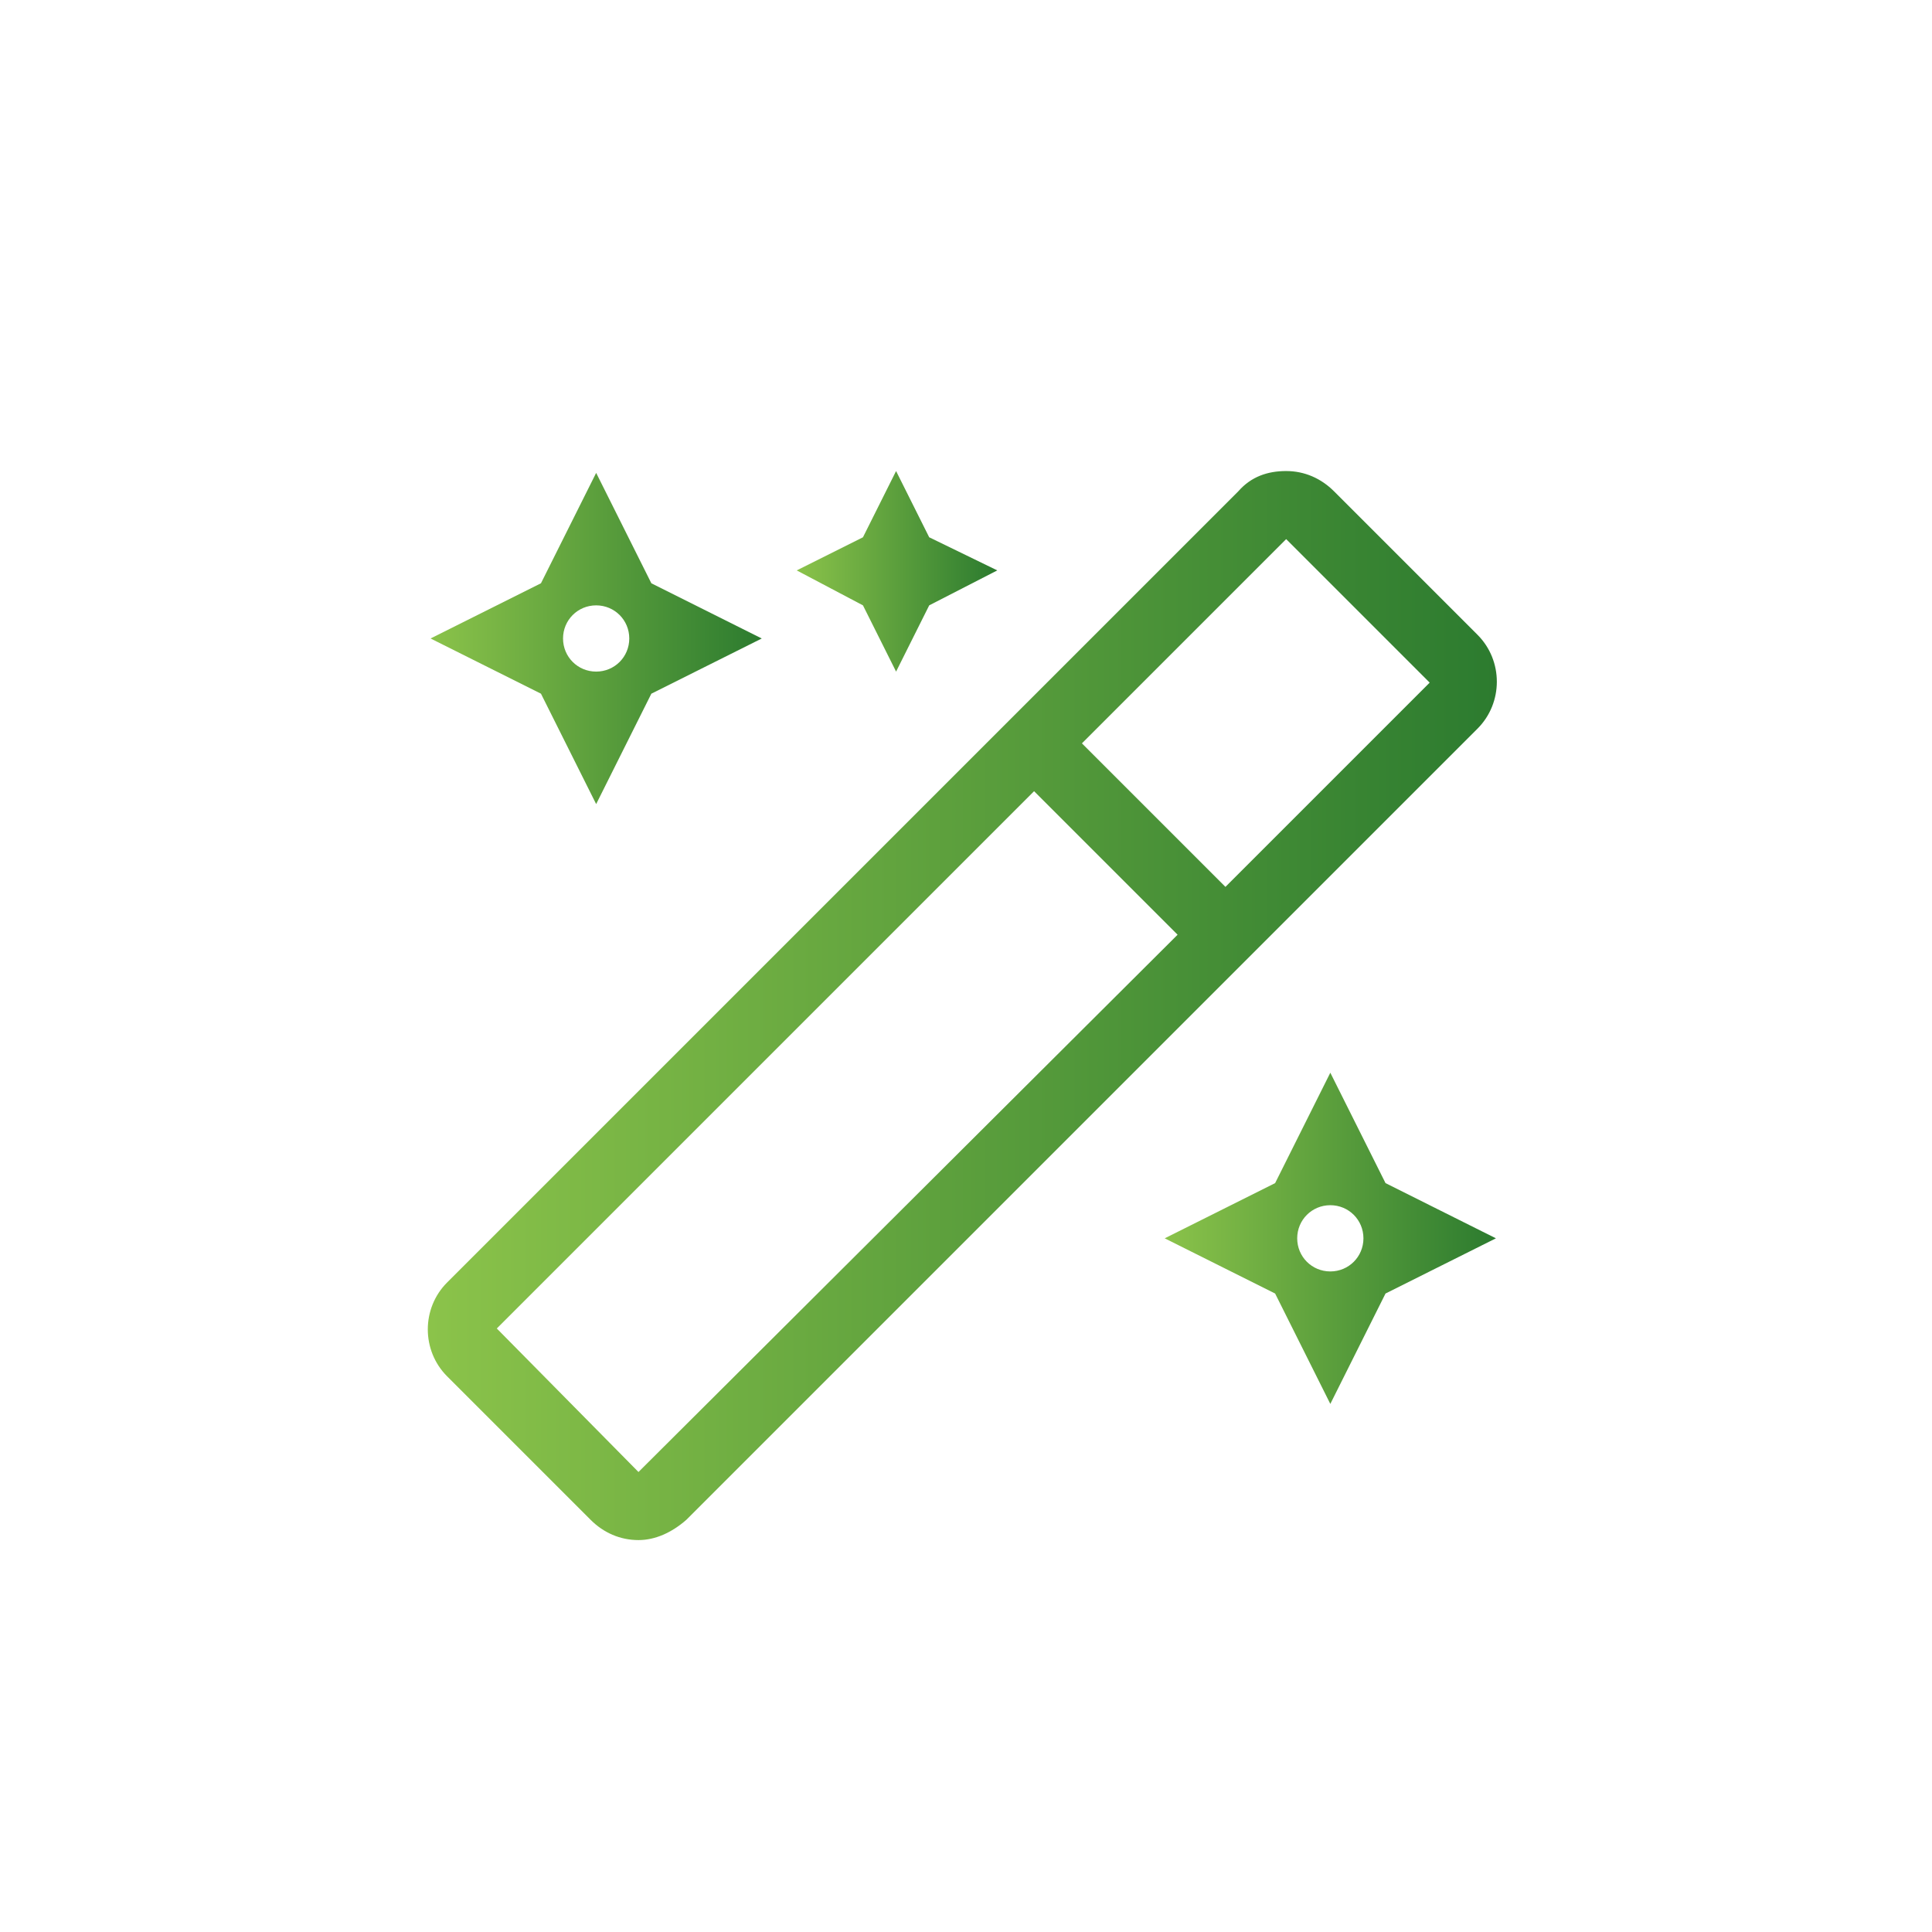
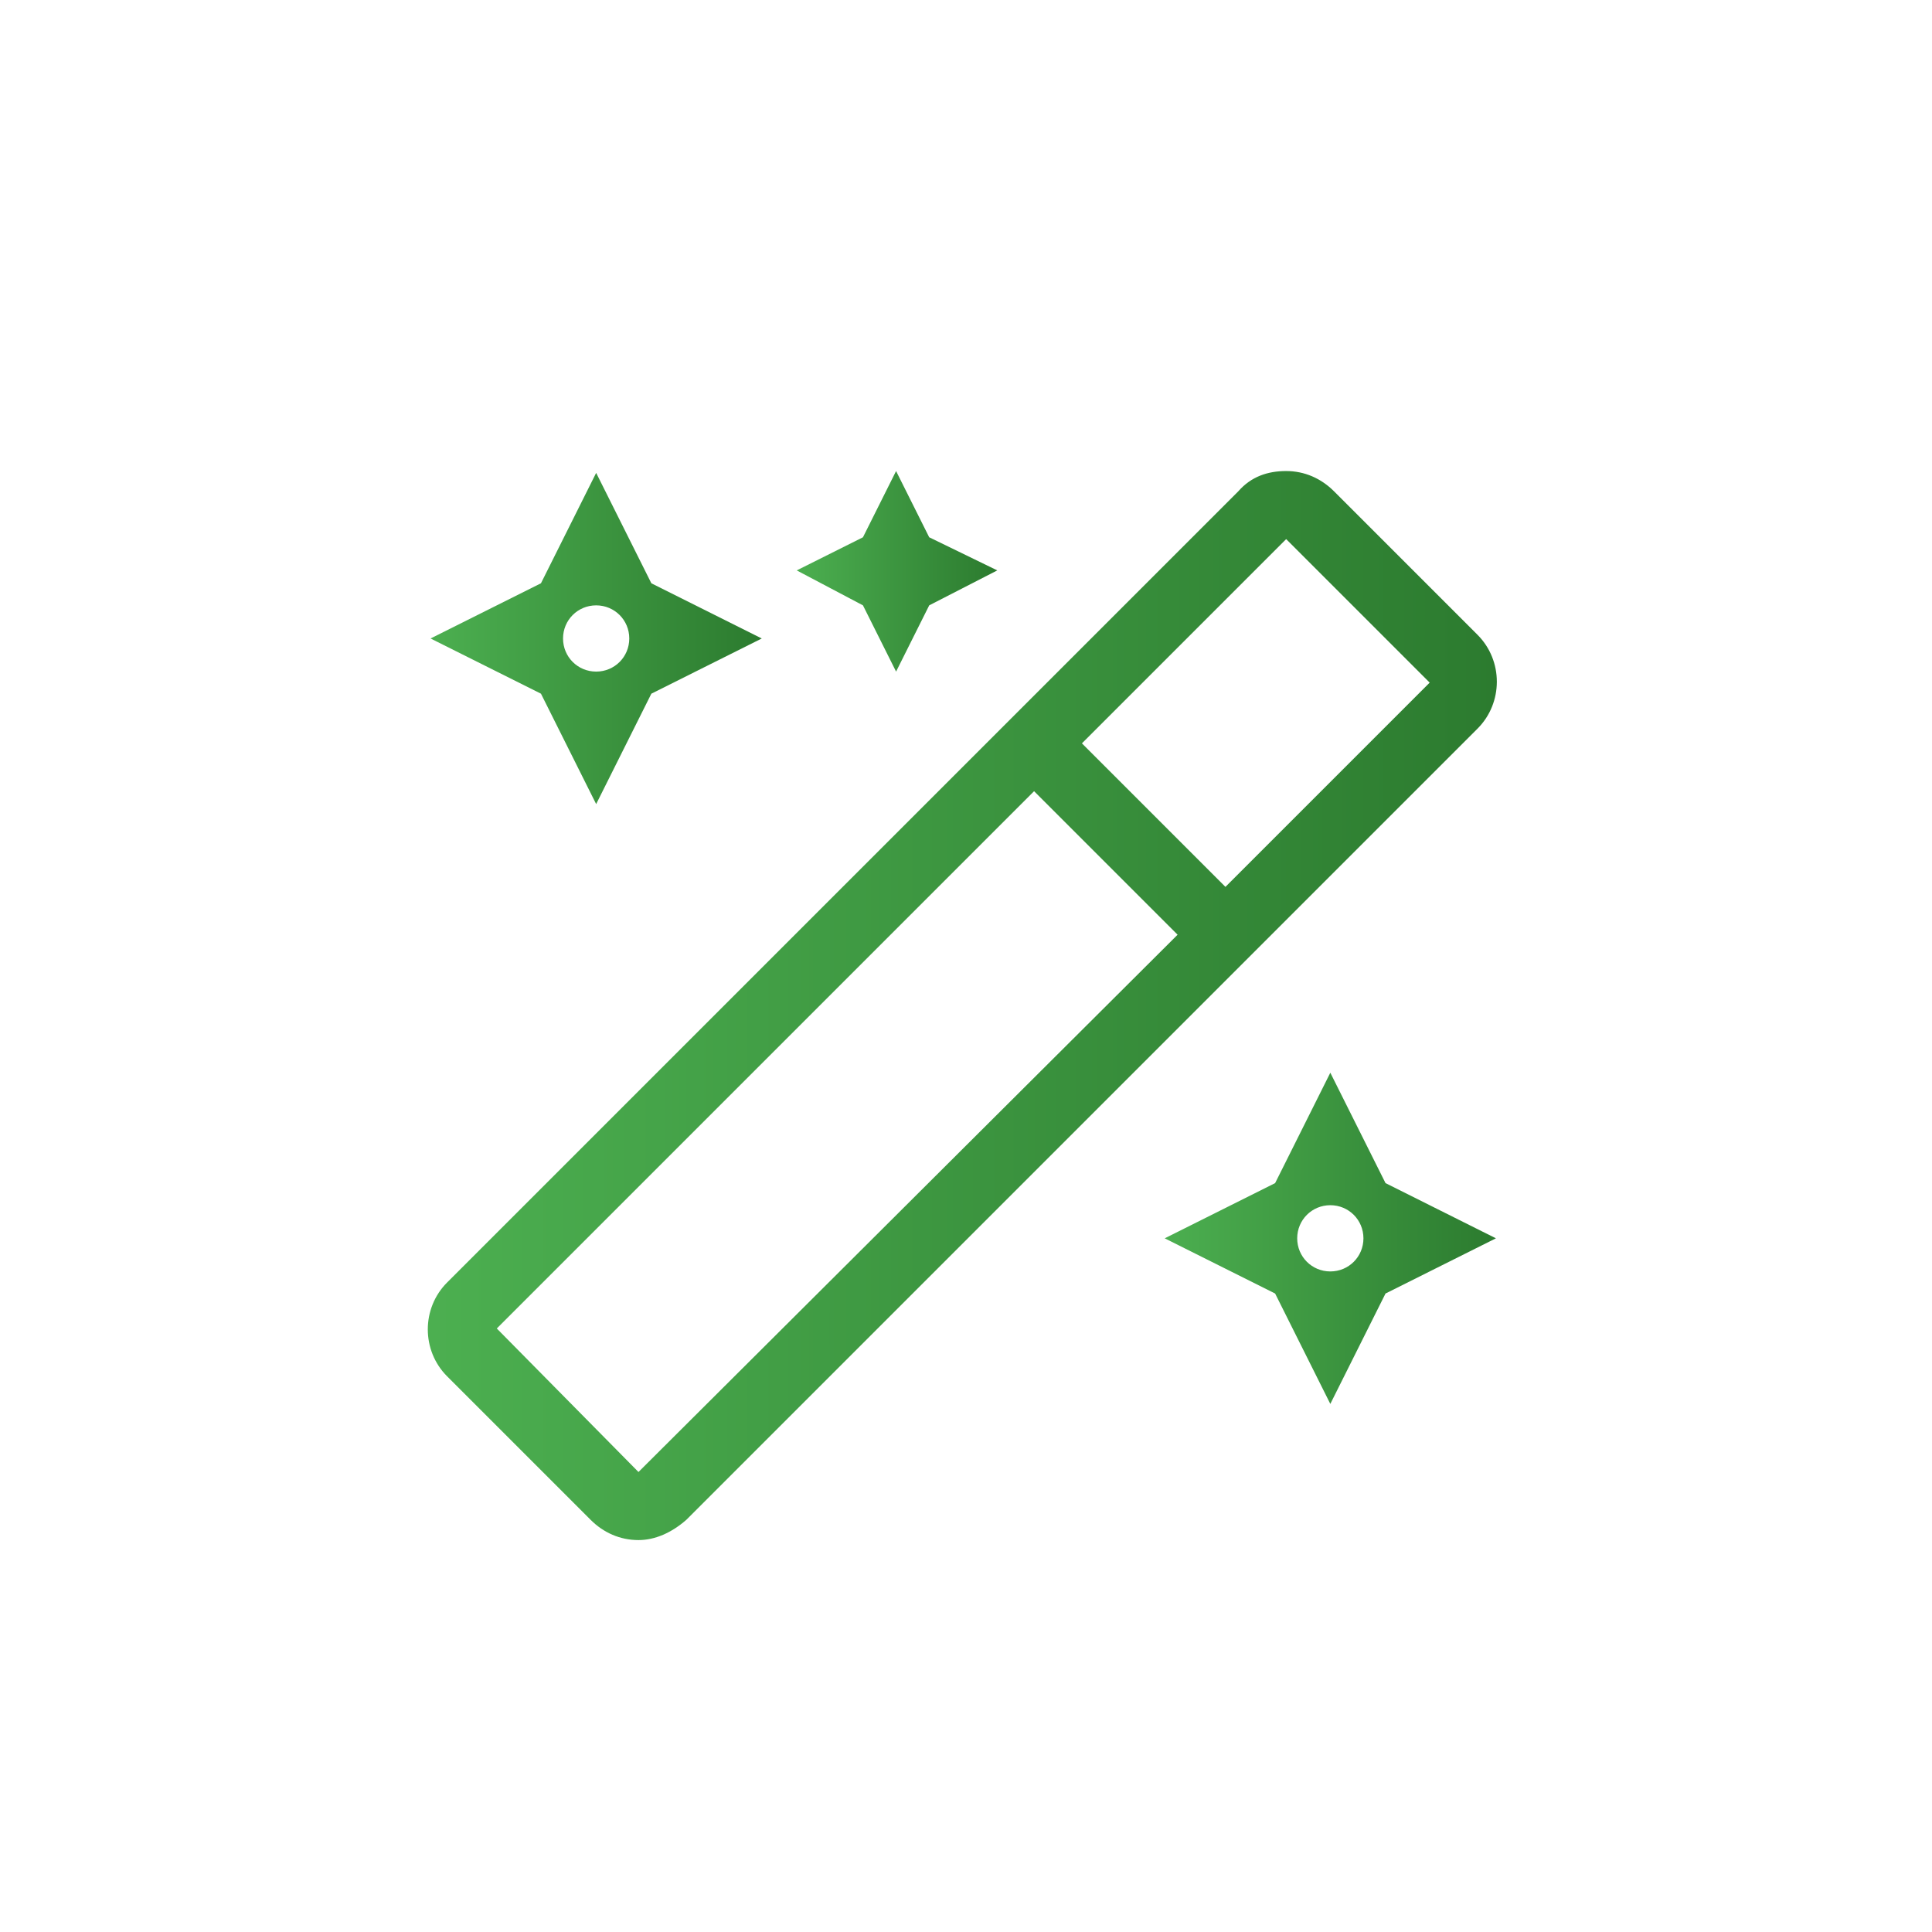
<svg xmlns="http://www.w3.org/2000/svg" version="1.1" id="Layer_1" x="0px" y="0px" viewBox="0 0 105 105" style="enable-background:new 0 0 105 105;" xml:space="preserve">
  <style type="text/css">
	.st0{fill:url(#SVGID_1_);}
	.st1{fill:url(#SVGID_2_);}
	.st2{fill:url(#SVGID_3_);}
	.st3{fill:url(#SVGID_4_);}
	.st4{fill:url(#SVGID_5_);}
+ 	.st5{fill:url(#SVGID_6_);}
</style>
  <linearGradient id="SVGID_1_" gradientUnits="userSpaceOnUse" x1="23.335" y1="54.62" x2="81.335" y2="54.62">
+     <stop offset="0" style="stop-color:#4CAF50" />
+     <stop offset="1" style="stop-color:#2C7B2F" />
+   </linearGradient>
+   <path class="st0" d="M80.3,34.5l-7.8-7.8c-0.7-0.7-1.6-1.1-2.6-1.1s-1.9,0.3-2.6,1.1l-43,43c-1.4,1.4-1.4,3.7,0,5.1l7.8,7.8  c0.7,0.7,1.6,1.1,2.6,1.1c0.9,0,1.8-0.4,2.6-1.1l43-43C81.7,38.2,81.7,35.9,80.3,34.5z M34.7,80L27,72.2L56.2,43l7.8,7.8L34.7,80z   M66.6,48.2l-7.8-7.8l11.1-11.1l7.8,7.8L66.6,48.2z" />
+   <linearGradient id="SVGID_2_" gradientUnits="userSpaceOnUse" x1="-99.755" y1="-20.72" x2="-41.755" y2="-20.72">
+     <stop offset="0" style="stop-color:#4CAF50" />
+     <stop offset="1" style="stop-color:#2C7B2F" />
+   </linearGradient>
+   <path class="st1" d="M-42.8-40.9l-7.8-7.8c-0.7-0.7-1.6-1.1-2.6-1.1s-1.9,0.3-2.6,1.1l-43,43c-1.4,1.4-1.4,3.7,0,5.1l7.8,7.8  c0.7,0.7,1.6,1.1,2.6,1.1c0.9,0,1.8-0.4,2.6-1.1l43-43C-41.4-37.2-41.4-39.5-42.8-40.9z M-88.4,4.6l-7.8-7.8l29.3-29.3l7.8,7.8  L-88.4,4.6z M-56.5-27.2l-7.8-7.8l11.1-11.1l7.8,7.8L-56.5-27.2z" />
+   <linearGradient id="SVGID_3_" gradientUnits="userSpaceOnUse" x1="63.21" y1="67.3" x2="81.33" y2="67.3">
+     <stop offset="0" style="stop-color:#4CAF50" />
+     <stop offset="1" style="stop-color:#2C7B2F" />
+   </linearGradient>
+   <path class="st2" d="M75.3,64.3l-3-6l-3,6l-6,3l6,3l3,6l3-6l6-3L75.3,64.3z M72.3,69.1c-1,0-1.8-0.8-1.8-1.8s0.8-1.8,1.8-1.8  s1.8,0.8,1.8,1.8S73.3,69.1,72.3,69.1z" />
+   <linearGradient id="SVGID_4_" gradientUnits="userSpaceOnUse" x1="43.27" y1="31.055" x2="54.15" y2="31.055">
+     <stop offset="0" style="stop-color:#4CAF50" />
+     <stop offset="1" style="stop-color:#2C7B2F" />
+   </linearGradient>
+   <polygon class="st3" points="54.2,31 50.5,32.9 48.7,36.5 46.9,32.9 43.3,31 46.9,29.2 48.7,25.6 50.5,29.2 " />
+   <linearGradient id="SVGID_5_" gradientUnits="userSpaceOnUse" x1="23.33" y1="34.68" x2="41.46" y2="34.68">
+     <stop offset="0" style="stop-color:#4CAF50" />
+     <stop offset="1" style="stop-color:#2C7B2F" />
+   </linearGradient>
+   <path class="st4" d="M35.4,31.7l-3-6l-3,6l-6,3l6,3l3,6l3-6l6-3L35.4,31.7z M32.4,36.5c-1,0-1.8-0.8-1.8-1.8s0.8-1.8,1.8-1.8  s1.8,0.8,1.8,1.8S33.4,36.5,32.4,36.5z" />
+   <linearGradient id="SVGID_6_" gradientUnits="userSpaceOnUse" x1="-362.006" y1="129.088" x2="-257.496" y2="250.748" gradientTransform="matrix(1 0 0 -1 -9.56 114.86)">
    <stop offset="0" style="stop-color:#8BC34A" />
    <stop offset="1" style="stop-color:#2C7B2F" />
  </linearGradient>
-   <path class="st0" d="M80.3,34.5l-7.8-7.8c-0.7-0.7-1.6-1.1-2.6-1.1s-1.9,0.3-2.6,1.1l-43,43c-1.4,1.4-1.4,3.7,0,5.1l7.8,7.8  c0.7,0.7,1.6,1.1,2.6,1.1c0.9,0,1.8-0.4,2.6-1.1l43-43C81.7,38.2,81.7,35.9,80.3,34.5z M34.7,80L27,72.2L56.2,43l7.8,7.8L34.7,80z   M66.6,48.2l-7.8-7.8l11.1-11.1l7.8,7.8L66.6,48.2z" />
-   <linearGradient id="SVGID_2_" gradientUnits="userSpaceOnUse" x1="63.21" y1="67.3" x2="81.33" y2="67.3">
-     <stop offset="0" style="stop-color:#8BC34A" />
-     <stop offset="1" style="stop-color:#2C7B2F" />
-   </linearGradient>
-   <path class="st1" d="M75.3,64.3l-3-6l-3,6l-6,3l6,3l3,6l3-6l6-3L75.3,64.3z M72.3,69.1c-1,0-1.8-0.8-1.8-1.8s0.8-1.8,1.8-1.8  s1.8,0.8,1.8,1.8S73.3,69.1,72.3,69.1z" />
-   <linearGradient id="SVGID_3_" gradientUnits="userSpaceOnUse" x1="43.27" y1="31.055" x2="54.15" y2="31.055">
-     <stop offset="0" style="stop-color:#8BC34A" />
-     <stop offset="1" style="stop-color:#2C7B2F" />
-   </linearGradient>
-   <polygon class="st2" points="54.2,31 50.5,32.9 48.7,36.5 46.9,32.9 43.3,31 46.9,29.2 48.7,25.6 50.5,29.2 " />
-   <linearGradient id="SVGID_4_" gradientUnits="userSpaceOnUse" x1="23.33" y1="34.68" x2="41.46" y2="34.68">
-     <stop offset="0" style="stop-color:#8BC34A" />
-     <stop offset="1" style="stop-color:#2C7B2F" />
-   </linearGradient>
-   <path class="st3" d="M35.4,31.7l-3-6l-3,6l-6,3l6,3l3,6l3-6l6-3L35.4,31.7z M32.4,36.5c-1,0-1.8-0.8-1.8-1.8s0.8-1.8,1.8-1.8  s1.8,0.8,1.8,1.8S33.4,36.5,32.4,36.5z" />
-   <linearGradient id="SVGID_5_" gradientUnits="userSpaceOnUse" x1="-362.006" y1="129.088" x2="-257.496" y2="250.748" gradientTransform="matrix(1 0 0 -1 -9.56 114.86)">
-     <stop offset="0" style="stop-color:#8BC34A" />
-     <stop offset="1" style="stop-color:#2C7B2F" />
-   </linearGradient>
-   <path class="st4" d="M-244.9-88.2c8.5-19.4,5.3-40.4-13.4-56l-41.9-34.8c-2.8-2.2-6.6-2.2-9.4,0l-51,42.5  c-30,25.5-29.7,66.6,1.1,91.7l7.5,6.3c-8.6,15.3-5.3,34.1,9.8,46.7l11,9.1c2.8,2.2,6.6,2.2,9.4,0l59.7-49.6  C-243.9-47.6-236.1-68.2-244.9-88.2z M-271.5-40.2l-55,45.8l-6.3-5.2c-14.2-11.8-14.2-30.9,0-42.7l52.1-43.4  c13-10.9,13.1-28.4,0-39.2c-7.5-6.2-19.6-16.2-19.6-16.2c-2.7-2.1-6.6-2.1-9.3,0l-32.9,27.3c-15.2,12.6-15.3,33-0.1,45.6l11.2,9.3  c-11.9,9.9-11.4,9.5-13.1,11.1l-5.6-4.6c-12.5-10.2-19.4-23.9-19.4-38.5c0-14.2,6.6-27.6,18.4-37.6l46.3-38.6l37.2,31  c20.4,17,18.6,43.2-1.8,60.2l-54.3,44.9c-2.2,1.6-2.6,4.7-1,6.8c0.3,0.4,0.6,0.7,1,1c2.8,2.2,6.6,2.2,9.4,0l54.3-44.9  c2-1.7,3.9-3.5,5.7-5.4C-252.8-61-260.1-49.7-271.5-40.2L-271.5-40.2z M-299.1-86l-8.5-7l6.9-5.8c2.2-1.6,2.6-4.7,1-6.8  c-0.3-0.4-0.6-0.7-1-1c-2.8-2.2-6.6-2.2-9.4,0l-7.8,6.5c-3.9,2.9-4.7,8.5-1.7,12.4c0.5,0.7,1.1,1.2,1.7,1.7l9.4,7.8l-13.6,11.3  l-11.2-9.3c-10-8.3-9.9-21.7,0.1-30l28.3-23.3l15,12.4c7.9,6.5,7.8,17.1-0.1,23.6L-299.1-86z" />
+   <path class="st5" d="M-244.9-88.2c8.5-19.4,5.3-40.4-13.4-56l-41.9-34.8c-2.8-2.2-6.6-2.2-9.4,0l-51,42.5  c-30,25.5-29.7,66.6,1.1,91.7l7.5,6.3c-8.6,15.3-5.3,34.1,9.8,46.7l11,9.1c2.8,2.2,6.6,2.2,9.4,0l59.7-49.6  C-243.9-47.6-236.1-68.2-244.9-88.2z M-271.5-40.2l-55,45.8l-6.3-5.2c-14.2-11.8-14.2-30.9,0-42.7l52.1-43.4  c13-10.9,13.1-28.4,0-39.2c-7.5-6.2-19.6-16.2-19.6-16.2c-2.7-2.1-6.6-2.1-9.3,0l-32.9,27.3c-15.2,12.6-15.3,33-0.1,45.6l11.2,9.3  c-11.9,9.9-11.4,9.5-13.1,11.1l-5.6-4.6c-12.5-10.2-19.4-23.9-19.4-38.5c0-14.2,6.6-27.6,18.4-37.6l46.3-38.6l37.2,31  c20.4,17,18.6,43.2-1.8,60.2l-54.3,44.9c-2.2,1.6-2.6,4.7-1,6.8c0.3,0.4,0.6,0.7,1,1c2.8,2.2,6.6,2.2,9.4,0l54.3-44.9  c2-1.7,3.9-3.5,5.7-5.4C-252.8-61-260.1-49.7-271.5-40.2L-271.5-40.2z M-299.1-86l-8.5-7l6.9-5.8c2.2-1.6,2.6-4.7,1-6.8  c-0.3-0.4-0.6-0.7-1-1c-2.8-2.2-6.6-2.2-9.4,0l-7.8,6.5c-3.9,2.9-4.7,8.5-1.7,12.4c0.5,0.7,1.1,1.2,1.7,1.7l9.4,7.8l-13.6,11.3  l-11.2-9.3c-10-8.3-9.9-21.7,0.1-30l28.3-23.3l15,12.4c7.9,6.5,7.8,17.1-0.1,23.6L-299.1-86z" />
</svg>
